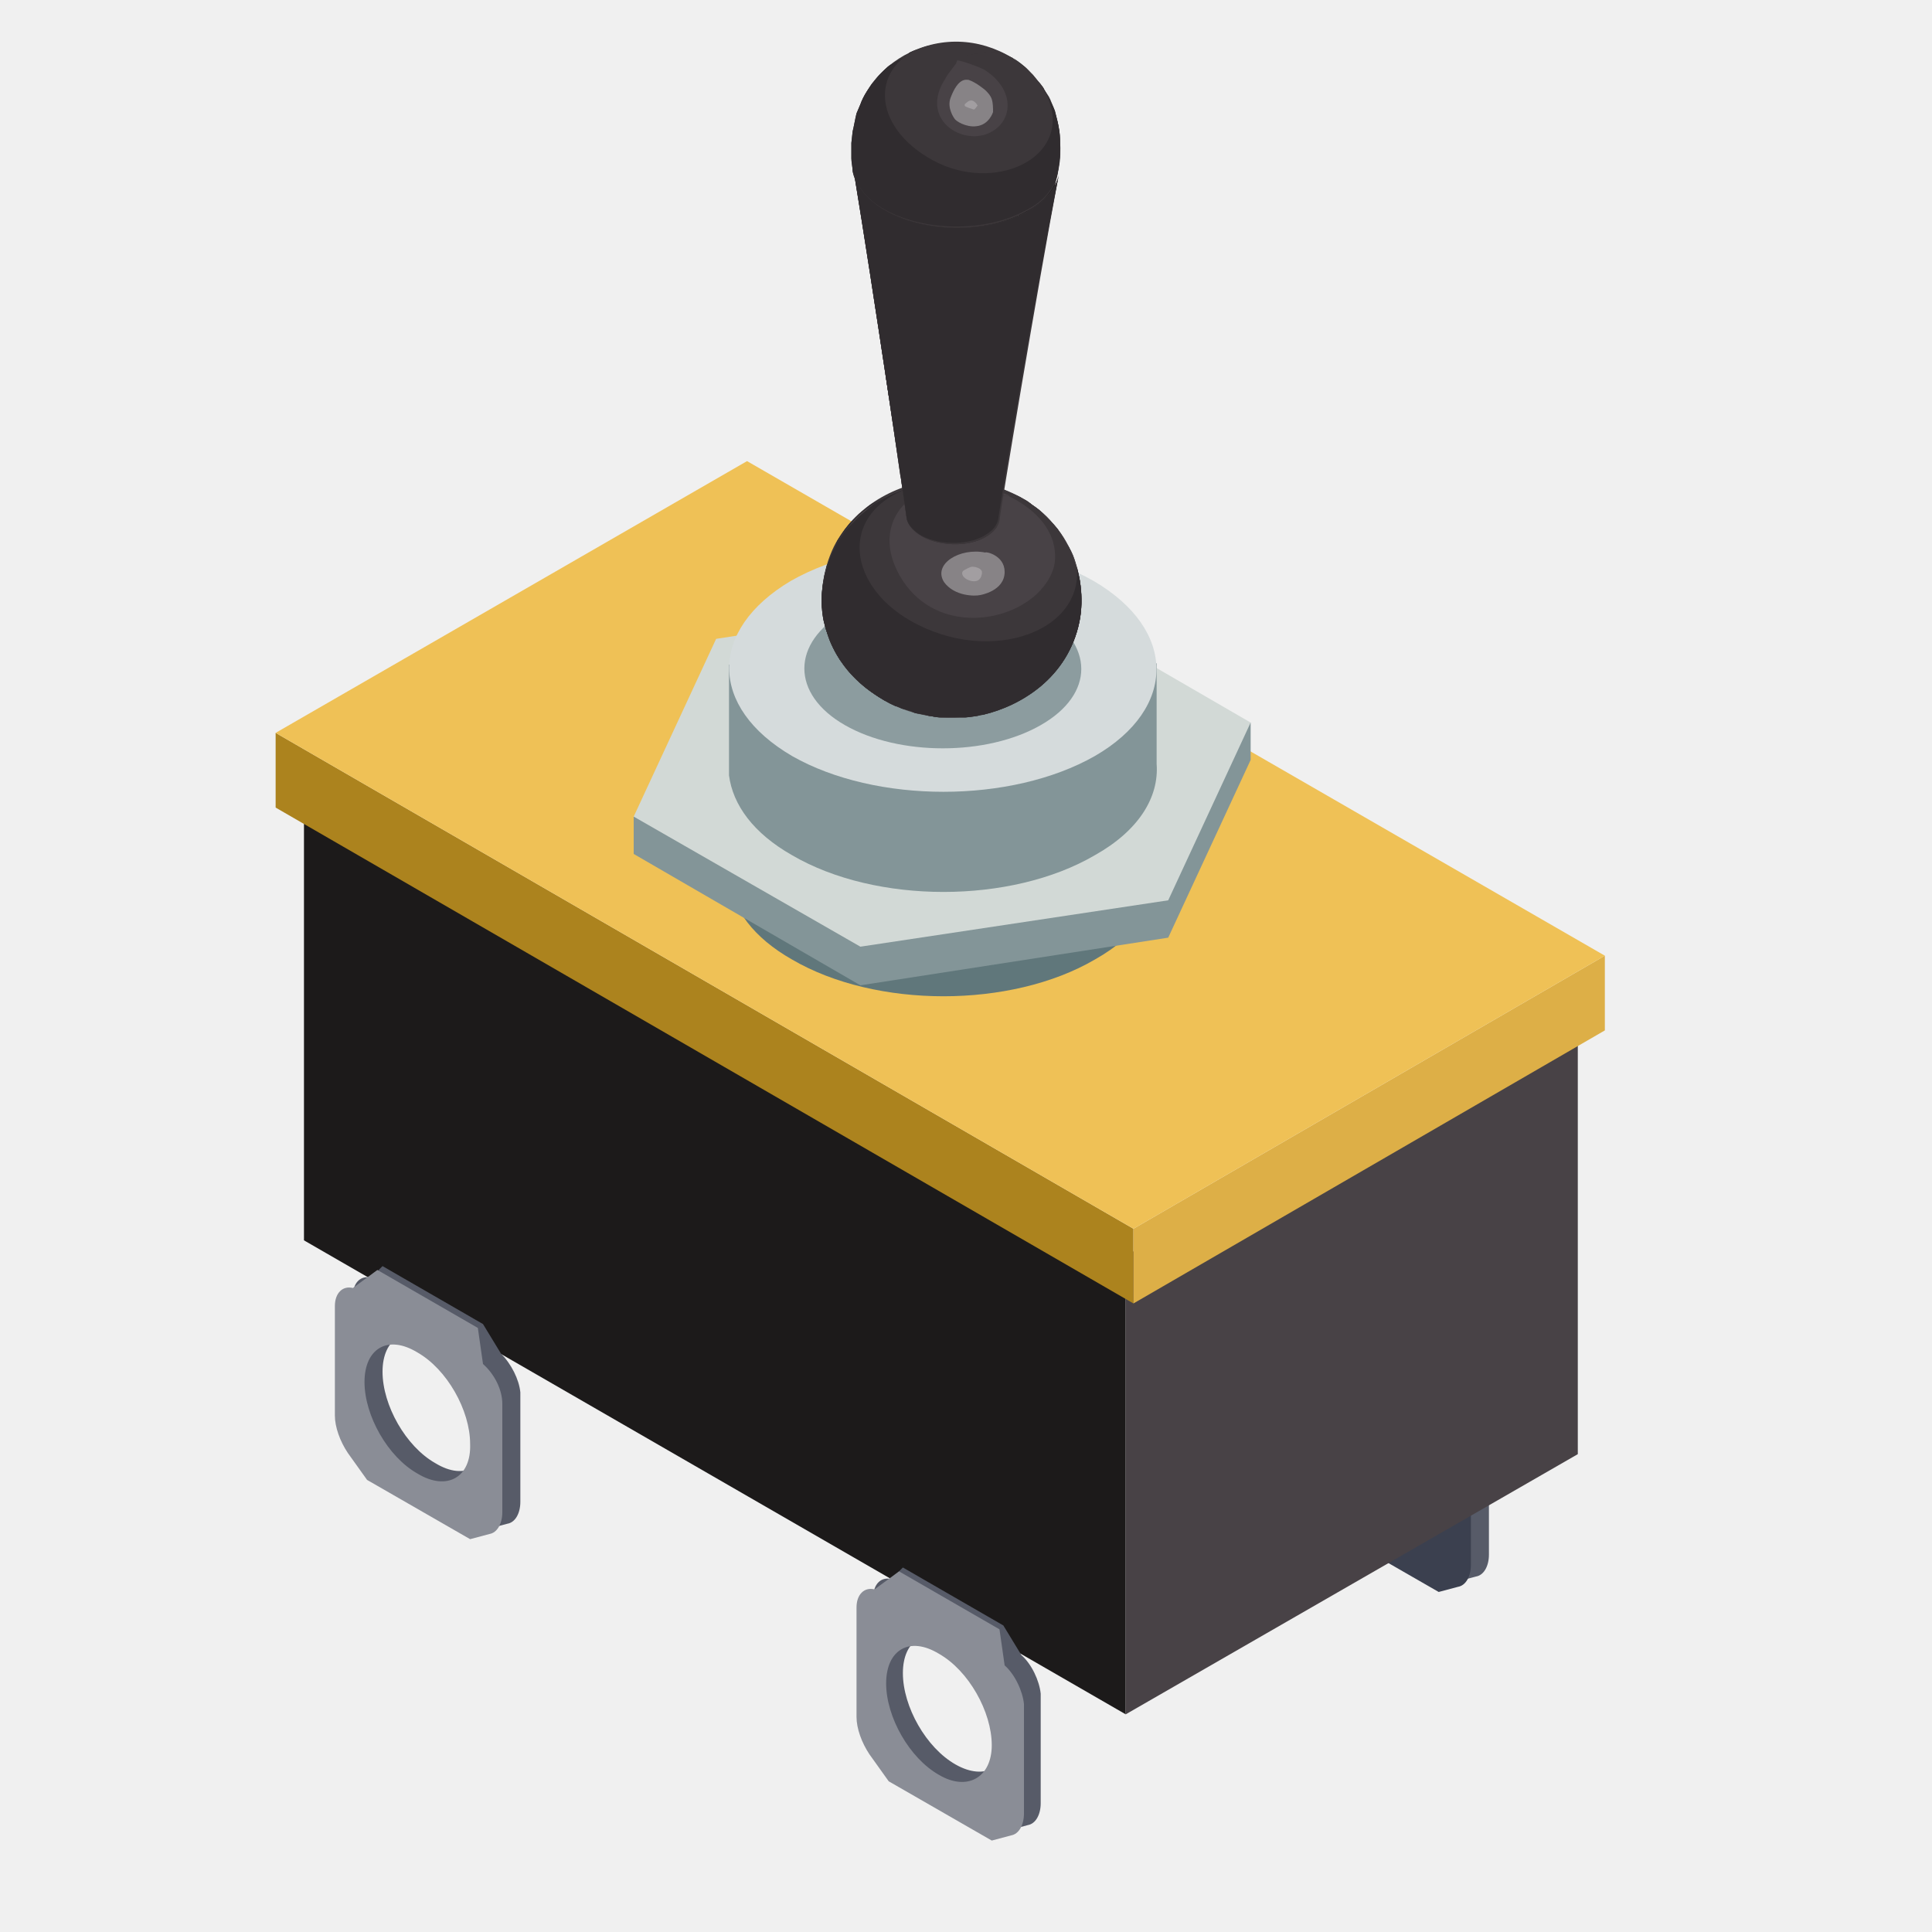
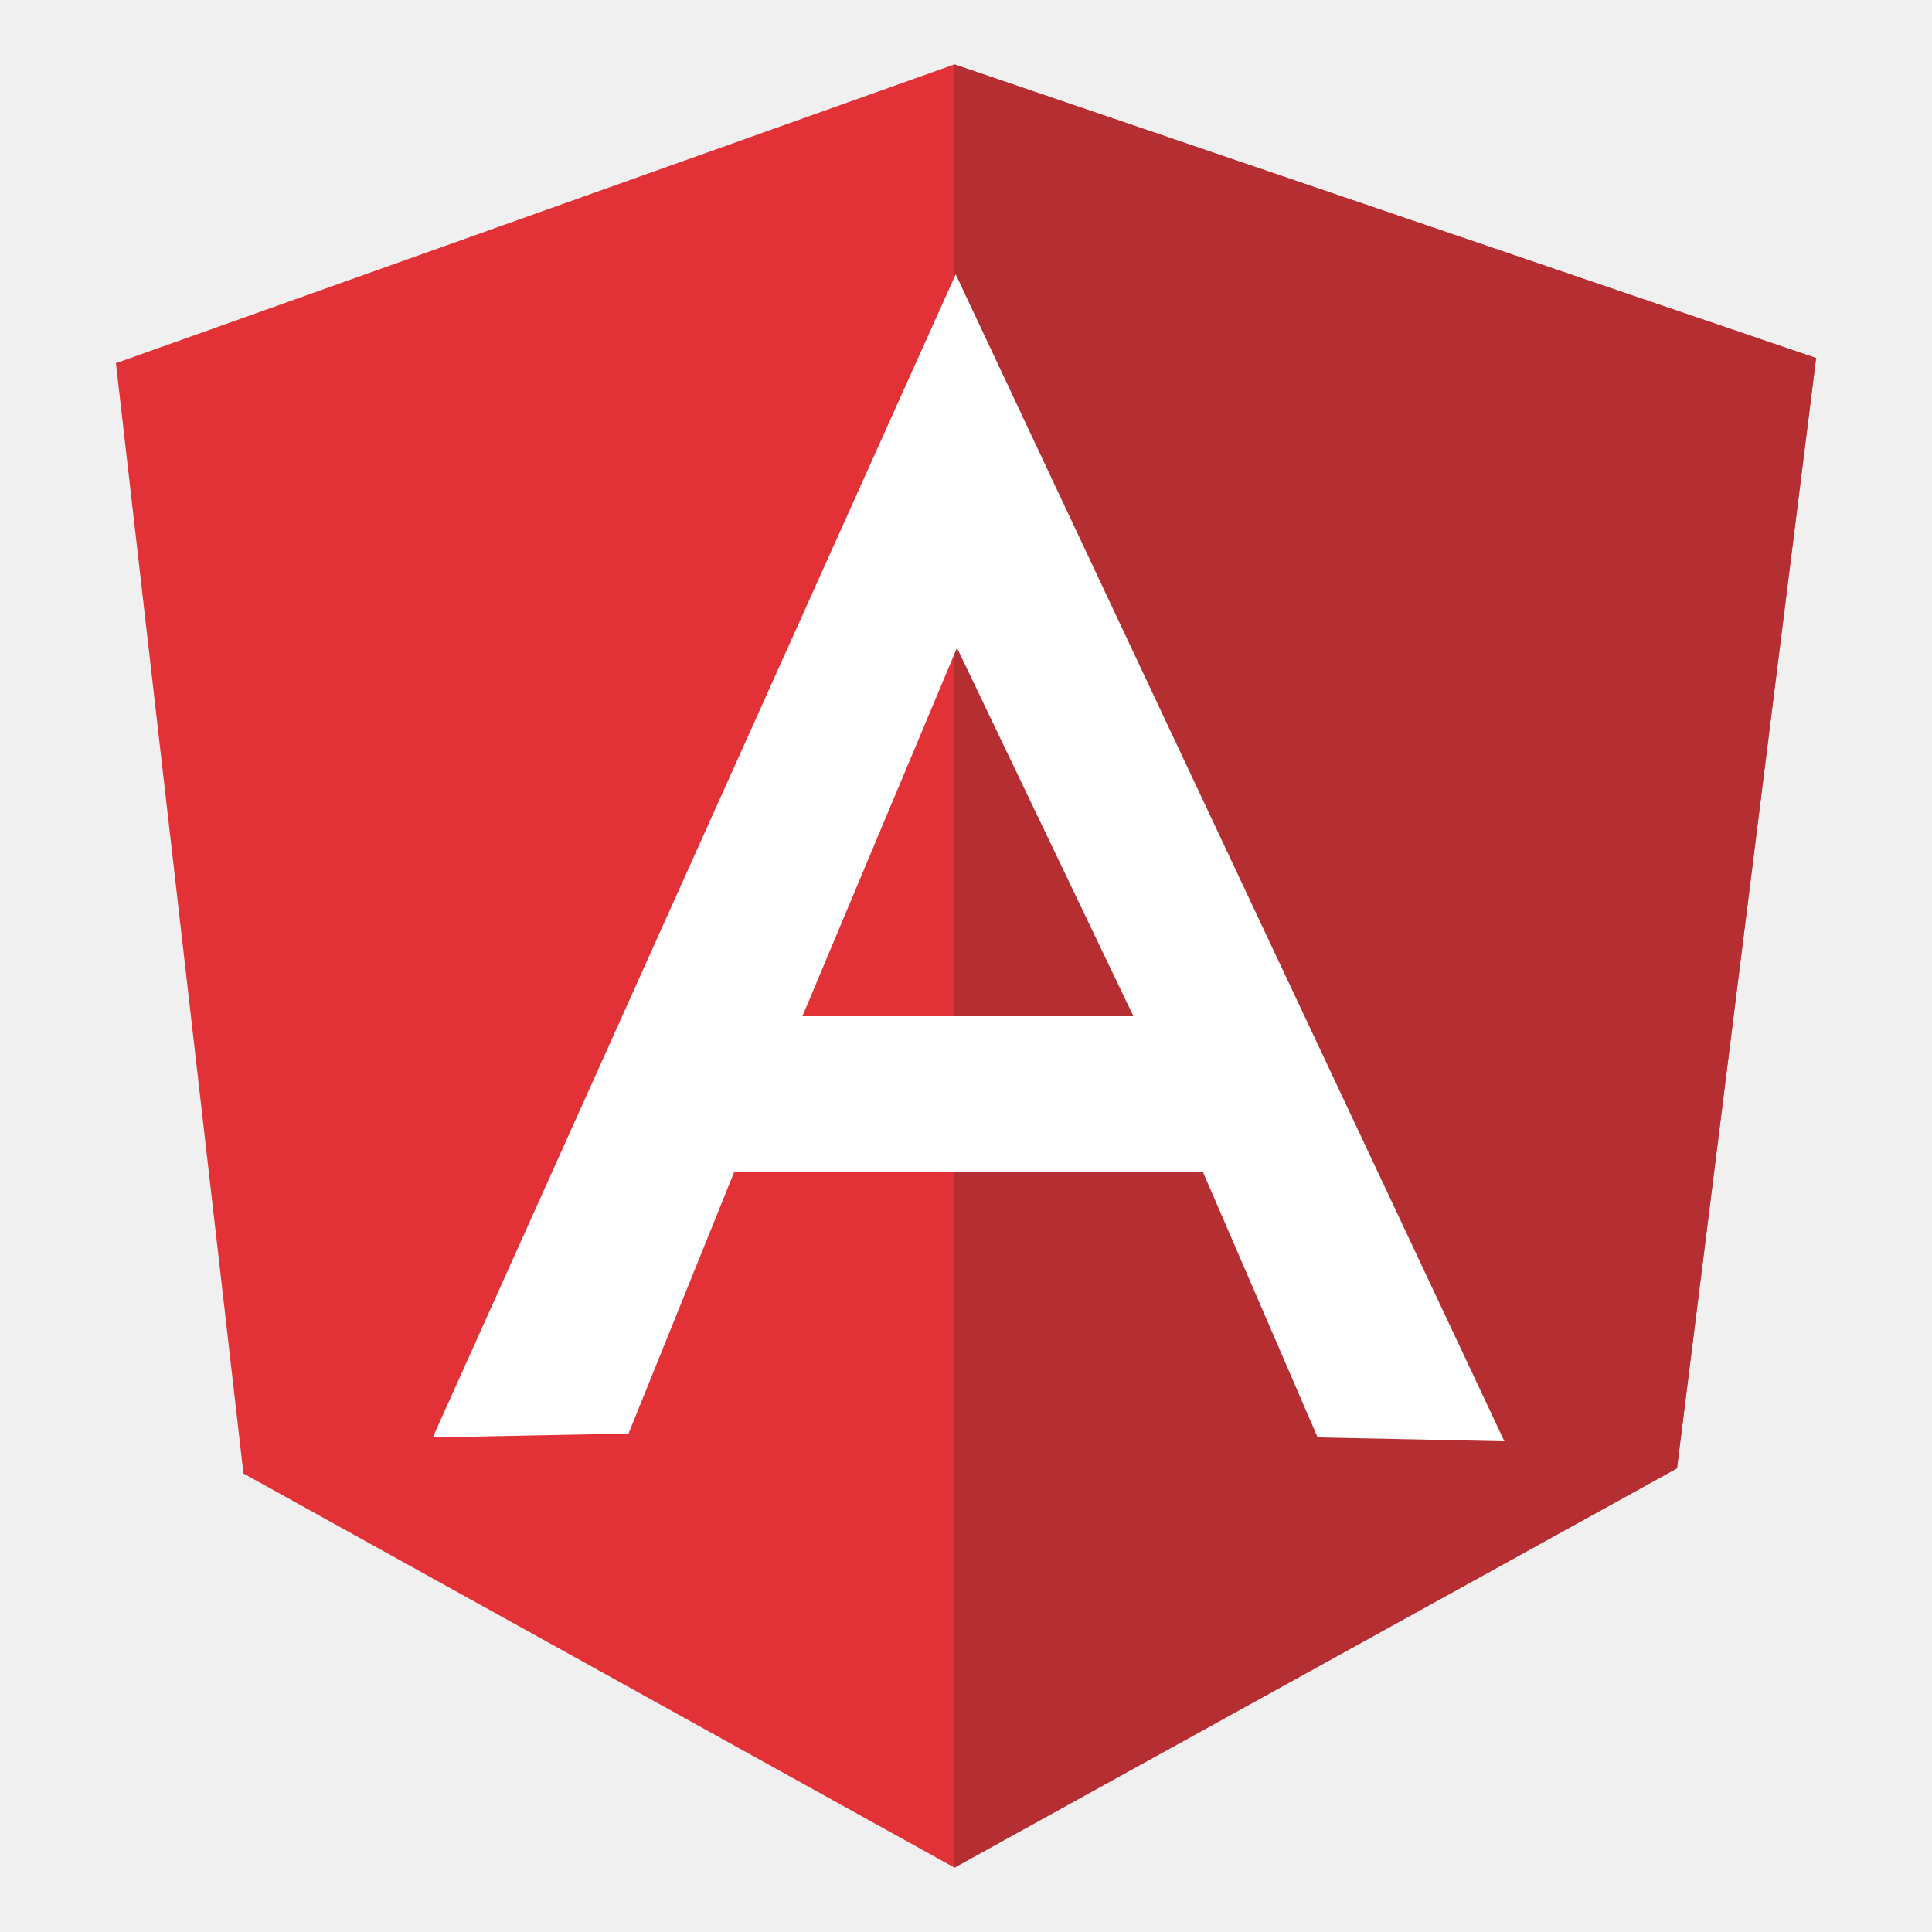
- <svg xmlns="http://www.w3.org/2000/svg" xmlns:xlink="http://www.w3.org/1999/xlink" version="1.1" id="Capa_1" x="0px" y="0px" viewBox="0 0 150 150" style="enable-background:new 0 0 150 150;" xml:space="preserve">
+ <svg xmlns="http://www.w3.org/2000/svg" version="1.1" id="Capa_1" x="0px" y="0px" viewBox="0 0 150 150" style="enable-background:new 0 0 150 150;" xml:space="preserve">
  <style type="text/css">
- 	.st0{fill:#575B68;}
- 	.st1{fill:#3B404F;}
- 	.st2{fill:#1C1A1A;}
- 	.st3{fill:#484246;}
- 	.st4{fill:#8A8D96;}
- 	.st5{fill:#AC831E;}
- 	.st6{fill:#DDAF47;}
- 	.st7{fill:#EFC156;}
- 	.st8{fill:#60777B;}
- 	.st9{fill:#839598;}
- 	.st10{fill:#D2D9D6;}
- 	.st11{fill:#D5DBDC;}
- 	.st12{fill:#8C9C9F;}
- 	.st13{enable-background:new    ;}
- 	.st14{clip-path:url(#SVGID_2_);enable-background:new    ;}
- 	.st15{fill:#3C373A;}
- 	.st16{fill:#302C2F;}
- 	.st17{fill:#878386;}
- 	.st18{fill:#A29EA1;}
- 	.st19{clip-path:url(#SVGID_4_);enable-background:new    ;}
- 	.st20{clip-path:url(#SVGID_6_);enable-background:new    ;}
- 	.st21{fill:#242123;}
- 	.st22{clip-path:url(#SVGID_8_);enable-background:new    ;}
- 	.st23{clip-path:url(#SVGID_10_);enable-background:new    ;}
- 	.st24{clip-path:url(#SVGID_12_);enable-background:new    ;}
- 	.st25{clip-path:url(#SVGID_14_);enable-background:new    ;}
- 	.st26{clip-path:url(#SVGID_16_);enable-background:new    ;}
- 	.st27{clip-path:url(#SVGID_18_);enable-background:new    ;}
- 	.st28{clip-path:url(#SVGID_20_);enable-background:new    ;}
- 	.st29{clip-path:url(#SVGID_22_);enable-background:new    ;}
- 	.st30{clip-path:url(#SVGID_24_);enable-background:new    ;}
+ 	.st0{fill:#E23237;}
+ 	.st1{fill:#B52E31;}
+ 	.st2{fill:#FFFFFF;}
</style>
-   <path class="st0" d="M114.1,109.2l-1.4-2.3l-7.8-4.5l-0.9,0.9c-0.8-0.2-1.4,0.4-1.4,1.4v8.5c0,0.9,0.4,2,1,2.9l1.5,2.1l8,4.6  l1.5-0.4c0.6-0.1,1-0.8,1-1.7v-8.5C115.5,111.2,114.9,110,114.1,109.2z M109,117.7c-2.3-1.3-4.1-4.5-4.1-7.1s1.8-3.7,4.1-2.3  c2.3,1.3,4.1,4.5,4.1,7.1C113.1,118,111.2,119,109,117.7z" />
-   <path class="st1" d="M112.7,110l-0.4-2.8l-7.8-4.5l-1.9,1.4c-0.8-0.2-1.4,0.4-1.4,1.4v8.5c0,0.9,0.4,2,1,2.9l1.5,2.1l8,4.6l1.5-0.4  c0.6-0.1,1-0.8,1-1.7V113C114.1,112,113.5,110.8,112.7,110z M107.6,118.5c-2.3-1.3-4.1-4.5-4.1-7.1s1.8-3.7,4.1-2.3  c2.3,1.3,4.1,4.5,4.1,7.1C111.7,118.8,109.9,119.8,107.6,118.5z" />
-   <polygon class="st2" points="87.4,133.1 23.6,96.3 23.6,60.7 87.4,97.5 " />
-   <polygon class="st3" points="122.5,112.9 87.4,133.1 87.4,97.5 122.5,77.3 " />
-   <path class="st0" d="M38.9,105.1l-1.4-2.3l-7.8-4.5l-0.9,0.9c-0.8-0.2-1.4,0.4-1.4,1.4v8.5c0,0.9,0.4,2,1,2.9l1.5,2.1l8,4.6l1.5-0.4  c0.6-0.1,1-0.8,1-1.7v-8.5C40.3,107.1,39.7,105.9,38.9,105.1z M33.8,113.6c-2.3-1.3-4.1-4.5-4.1-7.1s1.8-3.7,4.1-2.3  c2.3,1.3,4.1,4.5,4.1,7.1C37.9,113.9,36.1,115,33.8,113.6z" />
-   <path class="st0" d="M79.3,128.5l-1.4-2.3l-7.8-4.5l-0.9,0.9c-0.8-0.2-1.4,0.4-1.4,1.4v8.5c0,0.9,0.4,2,1,2.9l1.5,2.1l8,4.6l1.5-0.4  c0.6-0.1,1-0.8,1-1.7v-8.5C80.7,130.5,80.1,129.2,79.3,128.5z M74.2,137c-2.3-1.3-4.1-4.5-4.1-7.1s1.8-3.7,4.1-2.3  c2.3,1.3,4.1,4.5,4.1,7.1C78.3,137.2,76.5,138.3,74.2,137z" />
-   <path class="st4" d="M37.5,105.9l-0.4-2.8l-7.8-4.5l-1.9,1.4c-0.8-0.2-1.4,0.4-1.4,1.4v8.5c0,0.9,0.4,2,1,2.9l1.5,2.1l8,4.6l1.5-0.4  c0.6-0.1,1-0.8,1-1.7V109C39,107.9,38.4,106.7,37.5,105.9z M32.4,114.4c-2.3-1.3-4.1-4.5-4.1-7.1s1.8-3.7,4.1-2.3  c2.3,1.3,4.1,4.5,4.1,7.1C36.6,114.7,34.7,115.8,32.4,114.4z" />
-   <path class="st4" d="M78,129.3l-0.4-2.8l-7.8-4.5l-1.9,1.4c-0.8-0.2-1.4,0.4-1.4,1.4v8.5c0,0.9,0.4,2,1,2.9l1.5,2.1l8,4.6l1.5-0.4  c0.6-0.1,1-0.8,1-1.7v-8.5C79.4,131.3,78.8,130,78,129.3z M72.9,137.8c-2.3-1.3-4.1-4.5-4.1-7.1s1.8-3.7,4.1-2.3  c2.3,1.3,4.1,4.5,4.1,7.1C77,138,75.1,139.1,72.9,137.8z" />
-   <polygon class="st5" points="88,101.2 21.4,62.7 21.4,56.9 88,95.4 " />
-   <polygon class="st6" points="124.6,80 88,101.2 88,95.4 124.6,74.2 " />
-   <polygon class="st7" points="88,95.4 21.4,56.9 58,35.8 124.6,74.2 " />
-   <path class="st8" d="M89.8,67.4v-7.8h-7.9c-5.5-1.9-12.4-1.9-17.8,0.1h-7.5v8.6l0,0c0.3,2.3,1.9,4.5,4.9,6.2c6.5,3.8,17,3.8,23.5,0  C88.4,72.6,90,70,89.8,67.4z" />
-   <polygon class="st9" points="97.1,59 97.1,56.1 49.2,63.4 49.2,66.3 66.8,76.5 90.7,72.8 " />
-   <polygon class="st10" points="97.1,56.1 79.5,45.9 55.6,49.6 49.2,63.4 66.8,73.5 90.7,69.9 " />
-   <path class="st9" d="M89.8,59.3v-7.8h-7.9c-5.5-1.9-12.4-1.9-17.8,0.1h-7.5v8.6l0,0c0.3,2.3,1.9,4.5,4.9,6.2c6.5,3.8,17,3.8,23.5,0  C88.4,64.5,90,61.9,89.8,59.3z" />
-   <path class="st11" d="M85,58.7c-6.5,3.7-17,3.7-23.5,0c-6.5-3.8-6.5-9.8-0.1-13.6c6.5-3.7,17-3.7,23.5,0C91.4,48.9,91.4,55,85,58.7z  " />
-   <path class="st12" d="M80.8,56.3c-4.2,2.4-11,2.4-15.2,0s-4.2-6.4,0-8.8c4.2-2.4,11-2.4,15.2,0C85,50,85,53.9,80.8,56.3z" />
  <g>
-     <g class="st13">
-       <g class="st13">
-         <g>
-           <defs>
-             <path id="SVGID_1_" d="M63.8,46.6c0-0.8,0.1-2.9,1.4-5c1.2-1.9,2.8-2.8,3.9-3.4c0.9-0.4,2.8-1.1,5.5-1c2.6,0.1,4.3,1.1,5.1,1.6       c0.8,0.5,1.5,1.6,1.5,3.8c0,3.7-3.3,8.6-7.3,10.8c4-2.2,7.3-7.1,7.3-10.8c0-2.2-0.6-3.3-1.5-3.8c4,2.5,4.7,6.7,4.1,9.5       c-0.7,3.5-3.7,6.3-7.5,7.1c-3,0.7-6.2,0-8.7-1.7C66.2,52.7,63.9,50.5,63.8,46.6z" />
-           </defs>
-           <clipPath id="SVGID_2_">
-             <use xlink:href="#SVGID_1_" style="overflow:visible;" />
-           </clipPath>
-           <g class="st14">
-             <path class="st15" d="M63.8,46.6c0.1,8.4,11.5,12.2,17.7,6c3.5-3.5,3.6-10-1.8-13.7c0.8,0.5,1.5,1.6,1.4,3.7       c0,3.7-3.3,8.6-7.3,10.8c4-2.2,7.3-7.1,7.3-10.8c0-2.2-0.6-3.3-1.5-3.8C72.5,34.7,63.7,39,63.8,46.6L63.8,46.6z" />
-             <path class="st15" d="M81.2,42.7c0,2.2-1.2,4.9-3.1,7.2c0,0.1,0.1,0.3,0.1,0.4c0.6,5.5-6.5,6.3-10.3,3.3       c-4.6-3.5-1.1-8.3,3.5-8.6c2.9-0.2,6.3,1.6,6.7,4.9C79.9,47.6,81.1,44.9,81.2,42.7c0-2.2-0.6-3.3-1.5-3.8       c-0.2-0.1-0.4-0.2-0.5-0.3c-0.2-0.1-0.5-0.2-0.7-0.3L77.9,38c-0.2-0.1-0.4-0.2-0.6-0.2l-0.5-0.2c-0.2,0-0.4-0.1-0.6-0.1       l-0.5-0.1c-0.2,0-0.4-0.1-0.5-0.1h-0.5c-0.2,0-0.4,0-0.5,0h-0.5c-0.2,0-0.4,0-0.5,0l-0.5,0.1c-0.2,0-0.4,0-0.5,0.1l-0.5,0.1       c-0.2,0-0.4,0.1-0.6,0.1l-0.5,0.2C70.4,38,70.2,38,70,38.1l-0.6,0.2c-0.2,0.1-0.5,0.2-0.7,0.3L67.9,39       c-0.2,0.1-0.5,0.3-0.7,0.5l-0.5,0.4c-0.2,0.2-0.5,0.5-0.7,0.7l-0.4,0.5c-0.2,0.3-0.4,0.6-0.6,0.9l-0.3,0.7       c-0.2,0.4-0.3,0.9-0.5,1.2L64,44.7c-0.2,1.1-0.2,1.2-0.2,2v0.7c0.1,0.4,0.1,1,0.2,1.4l0.2,0.7c0.1,0.4,0.4,0.8,0.5,1.2l0.4,0.6       c0.2,0.3,0.5,0.7,0.7,0.9l0.5,0.5c0.2,0.2,0.5,0.5,0.8,0.7l0.5,0.4c0.2,0.1,0.4,0.3,0.6,0.4l0.6,0.3c0.2,0.1,0.5,0.2,0.7,0.3       L70,55c0.2,0.1,0.4,0.2,0.6,0.2l0.5,0.2c0.2,0,0.4,0.1,0.6,0.1l0.5,0.1c0.2,0,0.4,0.1,0.5,0.1h0.5c0.2,0,0.4,0,0.5,0h0.5       c0.2,0,0.4,0,0.5,0h0.5c0.2,0,0.4,0,0.5-0.1l0.5-0.1c0.2,0,0.4-0.1,0.6-0.1l0.5-0.2c0.2-0.1,0.4-0.1,0.6-0.2l0.6-0.2       c0.2-0.1,0.5-0.2,0.7-0.3l0.6-0.3c0.2-0.1,0.5-0.3,0.7-0.5l0.5-0.4c0.2-0.2,0.5-0.5,0.7-0.7l0.4-0.5c0.2-0.3,0.5-0.7,0.6-1       l0.3-0.6c0.2-0.4,0.3-0.8,0.5-1.2l0.2-0.7c0.1-0.9,0.2-1,0.2-1.5v-0.9c-0.1-0.5-0.2-1.1-0.2-1.6l-0.2-0.8       c-0.1-0.4-0.3-0.9-0.5-1.2L82.6,42c-0.2-0.3-0.4-0.6-0.6-0.9l-0.5-0.5c-0.2-0.2-0.5-0.5-0.7-0.6l-0.5-0.4       c-0.2-0.1-0.4-0.3-0.6-0.4C80.5,39.4,81.2,40.5,81.2,42.7L81.2,42.7z" />
-             <g>
-               <path class="st16" d="M65.3,51.3c-3.2-5.1,2.4-9.2,8.5-8c1.8,0.4,4.3,1.3,6.2,3.7c0.8-1.5,1.2-3,1.2-4.3        c0-2.2-0.6-3.3-1.5-3.8c-0.2-0.1-0.4-0.2-0.5-0.3c-0.2-0.1-0.5-0.2-0.7-0.3L77.9,38c-0.2-0.1-0.4-0.2-0.6-0.2l-0.5-0.2        c-0.2,0-0.4-0.1-0.6-0.1l-0.5-0.1c-0.2,0-0.4-0.1-0.5-0.1h-0.5c-0.2,0-0.4,0-0.5,0h-0.5c-0.2,0-0.4,0-0.5,0l-0.5,0.1        c-0.2,0-0.4,0-0.5,0.1l-0.5,0.1c-0.2,0-0.4,0.1-0.6,0.1l-0.5,0.2C70.4,38,70.2,38,70,38.1l-0.6,0.2c-0.2,0.1-0.5,0.2-0.7,0.3        L67.9,39c-0.2,0.1-0.5,0.3-0.7,0.5l-0.5,0.4c-0.2,0.2-0.5,0.5-0.7,0.7l-0.4,0.5c-0.2,0.3-0.4,0.6-0.6,0.9l-0.3,0.7        c-0.2,0.4-0.3,0.9-0.5,1.2L64,44.7c-0.2,1.1-0.2,1.2-0.2,2v0.7c0.1,0.4,0.1,1,0.2,1.4l0.2,0.7c0.1,0.4,0.4,0.8,0.5,1.2        l0.4,0.6c0.2,0.2,0.4,0.5,0.5,0.7l-0.4-0.5C65.3,51.4,65.3,51.4,65.3,51.3L65.3,51.3z" />
-               <path class="st16" d="M81.2,42.7c0,1.4-0.5,2.9-1.2,4.3c0.1,0.1,0.2,0.3,0.3,0.5c2.3,4-0.3,7.2-4.2,8l0.5-0.1l0.2-0.1l0.5-0.2        c0.2-0.1,0.4-0.1,0.6-0.2l0.6-0.2c0.2-0.1,0.5-0.2,0.7-0.3l0.6-0.3c0.2-0.1,0.5-0.3,0.7-0.5l0.5-0.4c0.2-0.2,0.5-0.5,0.7-0.7        l0.4-0.5c0.2-0.3,0.5-0.7,0.6-1l0.3-0.6c0.2-0.4,0.3-0.8,0.5-1.2l0.2-0.7c0.1-0.9,0.2-1,0.2-1.5v-0.9        c-0.1-0.5-0.2-1.1-0.2-1.6l-0.2-0.8c-0.1-0.4-0.3-0.9-0.5-1.2l-0.4-0.6c-0.2-0.3-0.4-0.6-0.6-0.9l-0.5-0.5        c-0.2-0.2-0.5-0.5-0.7-0.6l-0.5-0.4c-0.2-0.1-0.4-0.3-0.6-0.4C80.5,39.4,81.2,40.5,81.2,42.7L81.2,42.7z" />
-             </g>
-             <path class="st3" d="M70.5,52.4c2.3,0.9,3.5,0,4.4-0.7c0,0,1.7-1.4,0.9-3.5c-1.2-2.8-5.9-2.9-7.1-0.1       C67.8,50.1,69.4,52,70.5,52.4L70.5,52.4z" />
-             <path class="st17" d="M71.2,50.6c1.5,0.9,3.8-0.2,3.4-2c-0.3-1.4-3.1-2.5-4.4-0.5C70.2,48.1,69.3,49.5,71.2,50.6L71.2,50.6z" />
-             <path class="st18" d="M72.4,49.4c0.3,0,0.5-0.4,0.6-0.6c0-0.1,0.1-0.2,0-0.2c0-0.1-0.9-0.3-1-0.3c-0.2,0.1-0.5,0.3-0.4,0.5       C71.6,49.1,72.1,49.4,72.4,49.4L72.4,49.4z" />
-           </g>
-         </g>
-       </g>
-       <g class="st13">
-         <g>
-           <defs>
-             <path id="SVGID_3_" d="M68.2,54.1c-1.7-1.1-2.9-2.4-3.7-4.2c-0.7-1.5-0.9-3.3-0.5-5c0.4-2,1.2-3.4,2.6-4.8       c0.4-0.4,2.1-1.9,4.8-2.5c1.3-0.3,4.8-0.8,8.3,1.3c-1.3-0.8-3-0.3-3.1-0.2c-1.4-0.8-3.6-0.9-5-0.1c-1.4,0.8-1.5,2.1-0.1,3       c1.4,0.8,3.6,0.9,5,0.1c1.4-0.8,1.5-2.1,0.1-3c0.1,0,1.8-0.6,3.1,0.2c0.6,0.4,1.4,0.9,2.1,1.8c0.9,1,1.2,1.8,1.5,2.4       c0.5,1.2,0.9,3.3,0.5,5.2c-0.9,4.3-4.5,6.5-7.5,7.2C73.5,56.1,70.5,55.6,68.2,54.1z" />
-           </defs>
-           <clipPath id="SVGID_4_">
-             <use xlink:href="#SVGID_3_" style="overflow:visible;" />
-           </clipPath>
-           <g class="st19">
-             <path class="st3" d="M68.2,54.1c-7.1-4.5-5.1-14.7,3.2-16.6c1.3-0.3,4.8-0.8,8.3,1.3c-1.3-0.8-3-0.3-3.1-0.2       c-1.4-0.8-3.6-0.9-5-0.1c-1.4,0.8-1.5,2.1-0.1,3c1.4,0.8,3.6,0.9,5,0.1c1.4-0.8,1.5-2.1,0.1-3c0.1,0,1.8-0.6,3.1,0.2       c7.2,4.8,5.2,14.7-3.4,16.6C73.5,56.1,70.5,55.6,68.2,54.1L68.2,54.1z" />
-             <path class="st3" d="M79.7,38.9c0.4,0.2,0.7,0.4,1.1,0.8l0.5,0.5c0.2,0.2,0.5,0.5,0.7,0.7l0.4,0.6c0.2,0.3,0.4,0.7,0.6,1       l0.3,0.7c0.1,0.4,0.3,0.9,0.4,1.3l0.2,0.8C84,45.8,84,46.5,84,47v0.7c-0.1,0.9-0.1,1-0.3,1.5l-0.2,0.7       c-0.2,0.4-0.4,0.8-0.6,1.2l-0.4,0.6c-0.2,0.3-0.5,0.6-0.7,0.9l-0.5,0.5c-0.2,0.2-0.5,0.5-0.8,0.7L80,53.9       c-0.2,0.1-0.5,0.3-0.7,0.5l-0.6,0.3c-0.2,0.1-0.5,0.2-0.7,0.3l-0.6,0.2c-0.2,0.1-0.4,0.1-0.6,0.2l-0.5,0.1       c-0.2,0-0.4,0.1-0.5,0.1l-0.5,0.1c-0.2,0-0.4,0-0.5,0h-0.5c-0.2,0-0.4,0-0.5,0h-0.5c-0.2,0-0.4,0-0.5,0l-0.5-0.1       c-0.2,0-0.4-0.1-0.5-0.1l-0.5-0.1c-0.2,0-0.4-0.1-0.6-0.2L70,55c-0.2-0.1-0.4-0.2-0.6-0.2l-0.6-0.3c-0.2-0.1-0.5-0.3-0.7-0.4       l-0.6-0.4c-0.2-0.1-0.4-0.3-0.6-0.4l-0.5-0.4c-0.2-0.2-0.5-0.5-0.7-0.7l-0.4-0.5c-0.2-0.3-0.4-0.7-0.6-1L64.5,50       c-0.1-0.4-0.3-0.9-0.4-1.2L63.9,48c-0.1-0.4-0.1-1-0.1-1.4v-0.9c0.1-1.1,0.2-1.2,0.4-1.9l0.3-0.7c0.2-0.3,0.4-0.8,0.6-1.1       l0.4-0.6c0.2-0.3,0.5-0.6,0.7-0.8l0.5-0.5c0.2-0.2,0.5-0.4,0.7-0.6l0.5-0.4c0.2-0.1,0.5-0.3,0.7-0.4l0.6-0.3       c0.2-0.1,0.5-0.2,0.7-0.3l0.6-0.2c0.2-0.1,0.4-0.1,0.6-0.2l0.5-0.1c0.2,0,0.4-0.1,0.6-0.1l0.5-0.1c0.2,0,0.4,0,0.5-0.1h0.5       c0.2,0,0.4,0,0.5,0h0.5c0.2,0,0.4,0,0.5,0l0.5,0.1c0.2,0,0.4,0.1,0.5,0.1l0.5,0.1c0.2,0,0.4,0.1,0.6,0.2l0.5,0.2       c0.2,0.1,0.4,0.2,0.6,0.2l0.6,0.3C79.2,38.6,79.5,38.8,79.7,38.9c-1.3-0.8-3-0.3-3.1-0.2c-1.4-0.8-3.6-0.9-5-0.1       c-1.4,0.8-1.5,2.1-0.1,3c0.4,0.3,0.9,0.4,1.5,0.6c0,0-0.1,0-0.2,0c-1.7,0.7-1.5,3.7,1.3,4.6c3.5,1.1,6.3-1.6,5.3-4.1       c-0.6-1.5-1.8-1.9-2.1-1.8c0.5-0.7,0.2-1.6-0.8-2.2C76.7,38.6,78.4,38.1,79.7,38.9L79.7,38.9z" />
-             <path class="st15" d="M79.7,38.9c0.4,0.2,0.7,0.4,1.1,0.8l0.5,0.5c0.2,0.2,0.5,0.5,0.7,0.7l0.4,0.6c0.2,0.3,0.4,0.7,0.6,1       l0.3,0.7c0.1,0.4,0.3,0.9,0.4,1.3l0.2,0.8C84,45.8,84,46.5,84,47v0.7c-0.1,0.9-0.1,1-0.3,1.5l-0.2,0.7       c-0.2,0.4-0.4,0.8-0.6,1.2l-0.4,0.6c-0.2,0.3-0.5,0.6-0.7,0.9l-0.5,0.5c-0.2,0.2-0.5,0.5-0.8,0.7L80,53.9       c-0.2,0.1-0.5,0.3-0.7,0.5l-0.6,0.3c-0.2,0.1-0.5,0.2-0.7,0.3l-0.6,0.2c-0.2,0.1-0.4,0.1-0.6,0.2l-0.5,0.1       c-0.2,0-0.4,0.1-0.5,0.1l-0.5,0.1c-0.2,0-0.4,0-0.5,0h-0.5c-0.2,0-0.4,0-0.5,0h-0.5c-0.2,0-0.4,0-0.5,0l-0.5-0.1       c-0.2,0-0.4-0.1-0.5-0.1l-0.5-0.1c-0.2,0-0.4-0.1-0.6-0.2L70,55c-0.2-0.1-0.4-0.2-0.6-0.2l-0.6-0.3c-0.2-0.1-0.5-0.3-0.7-0.4       l-0.6-0.4c-0.2-0.1-0.4-0.3-0.6-0.4l-0.5-0.4c-0.2-0.2-0.5-0.5-0.7-0.7l-0.4-0.5c-0.2-0.3-0.4-0.7-0.6-1L64.5,50       c-0.1-0.4-0.3-0.9-0.4-1.2L63.9,48c-0.1-0.4-0.1-1-0.1-1.4v-0.9c0.1-1.1,0.2-1.2,0.4-1.9l0.3-0.7c0.2-0.3,0.4-0.8,0.6-1.1       l0.4-0.6c0.2-0.3,0.5-0.6,0.7-0.8l0.5-0.5c0.2-0.2,0.5-0.4,0.7-0.6l0.5-0.4c0.2-0.1,0.5-0.3,0.7-0.4l0.6-0.3       c0.2-0.1,0.5-0.2,0.7-0.3l0.6-0.2c0.2-0.1,0.4-0.1,0.6-0.2l0.5-0.1c0.2,0,0.4-0.1,0.6-0.1l0.5-0.1c0.2,0,0.4,0,0.5-0.1h0.5       c0.2,0,0.4,0,0.5,0h0.5c0.2,0,0.4,0,0.5,0l0.5,0.1c0.2,0,0.4,0.1,0.5,0.1l0.5,0.1c0.2,0,0.4,0.1,0.6,0.2l0.5,0.2       c0.2,0.1,0.4,0.2,0.6,0.2l0.6,0.3C79.2,38.6,79.5,38.8,79.7,38.9c-0.4-0.2-0.8-0.4-1.3-0.4c-0.1,0-0.1-0.1-0.2-0.1       c-6.4-2.5-10.7,1.4-8.6,5.8c2.8,5.9,10.9,4.1,12.2-0.1c0.1-0.3,0.9-3.4-3.5-5.6C78.8,38.5,79.3,38.6,79.7,38.9L79.7,38.9z" />
-             <path class="st16" d="M83,42.4c0.4,0.8,0.5,1,0.7,2l0.2,0.8c0.1,0.5,0.1,1.2,0.1,1.7v0.7c-0.1,0.9-0.1,1-0.3,1.5l-0.2,0.7       c-0.2,0.4-0.4,0.8-0.6,1.2l-0.4,0.6c-0.2,0.3-0.5,0.6-0.7,0.9L81.3,53c-0.2,0.2-0.5,0.5-0.8,0.7L80,53.9       c-0.2,0.1-0.5,0.3-0.7,0.5l-0.6,0.3c-0.2,0.1-0.5,0.2-0.7,0.3l-0.6,0.2c-0.2,0.1-0.4,0.1-0.6,0.2l-0.5,0.1       c-0.2,0-0.4,0.1-0.5,0.1l-0.5,0.1c-0.2,0-0.4,0-0.5,0h-0.5c-0.2,0-0.4,0-0.5,0h-0.5c-0.2,0-0.4,0-0.5,0l-0.5-0.1       c-0.2,0-0.4-0.1-0.5-0.1l-0.5-0.1c-0.2,0-0.4-0.1-0.6-0.2L70,55c-0.2-0.1-0.4-0.2-0.6-0.2l-0.6-0.3c-0.2-0.1-0.5-0.3-0.7-0.4       l-0.6-0.4c-0.2-0.1-0.4-0.3-0.6-0.4l-0.5-0.4c-0.2-0.2-0.5-0.5-0.7-0.7l-0.4-0.5c-0.2-0.3-0.4-0.7-0.6-1L64.5,50       c-0.1-0.4-0.3-0.9-0.4-1.2L63.9,48c-0.1-0.4-0.1-1-0.1-1.4v-0.9c0.1-1.1,0.2-1.2,0.4-1.9l0.3-0.7c0.2-0.3,0.4-0.8,0.6-1.1       l0.4-0.6c0.2-0.3,0.5-0.6,0.7-0.8l0.5-0.5c0.2-0.2,0.5-0.4,0.7-0.6l0.5-0.4c0.2-0.1,0.5-0.3,0.7-0.4l0.6-0.3       c0.2-0.1,0.5-0.2,0.7-0.3l0.6-0.2c0.2-0.1,0.4-0.1,0.6-0.2l0.5-0.1l0.3-0.1l-0.5,0.1c-6.4,1.8-5.8,7.7-0.7,10.6       c6.3,3.6,14,0.7,12.8-4.8c-0.2-0.8-0.6-1.7-1.2-2.4l0.4,0.6C82.6,41.8,82.8,42.1,83,42.4L83,42.4z" />
-             <path class="st17" d="M78,44.4c0,1.5-1.9,1.8-1.9,1.8c-0.4,0.1-2,0.1-2.8-1c-0.9-1.4,1.2-2.7,3.2-2.3       C76.5,42.8,78,43.1,78,44.4L78,44.4z" />
-             <path class="st18" d="M76.1,44.9c-0.3,0.5-1.4,0.1-1.4-0.4c0-0.1,0.1-0.2,0.1-0.2c0.2-0.1,0.5-0.3,0.7-0.3s0.6,0.1,0.7,0.3       C76.3,44.4,76.2,44.8,76.1,44.9L76.1,44.9z" />
-           </g>
-         </g>
-       </g>
-       <g class="st13">
-         <g>
-           <defs>
-             <path id="SVGID_5_" d="M77.5,40.3c0.1-0.6-0.2-1.2-1-1.7c0.1-1,2.2-19.1,3.4-28.9c1.7,1,2.4,2.4,2.2,3.7       C80.4,22.5,77.6,39.4,77.5,40.3z" />
-           </defs>
-           <clipPath id="SVGID_6_">
-             <use xlink:href="#SVGID_5_" style="overflow:visible;" />
-           </clipPath>
-           <g class="st20">
-             <path class="st21" d="M77.5,40.3c0.1-0.9,2.9-17.8,4.6-26.8c0.2-1.3-0.5-2.7-2.2-3.7c-1.3,9.8-3.3,27.9-3.4,28.9       C77.3,39.1,77.6,39.7,77.5,40.3L77.5,40.3z" />
-           </g>
-         </g>
-       </g>
-       <g class="st13">
-         <g>
-           <defs>
-             <path id="SVGID_7_" d="M66.3,13.3c-0.2-1.4,0.6-2.8,2.4-3.8c3.2-1.8,8.2-1.7,11.3,0.2c-1.3,9.8-3.3,27.9-3.4,28.9       c-1.4-0.8-3.6-0.9-5-0.1c-0.8,0.4-1.2,1.1-1.1,1.7C70.3,39.4,67.8,22.4,66.3,13.3z" />
-           </defs>
-           <clipPath id="SVGID_8_">
-             <use xlink:href="#SVGID_7_" style="overflow:visible;" />
-           </clipPath>
-           <g class="st22">
-             <path class="st21" d="M66.3,13.3c1.5,9.1,4,26,4.1,26.9c-0.1-0.6,0.3-1.2,1.1-1.7c1.4-0.8,3.7-0.7,5,0.1       c0.1-1,2.2-19.1,3.4-28.9c-3-1.9-8.1-2-11.3-0.2C66.9,10.6,66.1,12,66.3,13.3L66.3,13.3z" />
-           </g>
-         </g>
-       </g>
-       <g class="st13">
-         <g>
-           <defs>
-             <path id="SVGID_9_" d="M82.1,13.5c-0.3,1.7-0.8,4.1-1.7,9.6c-0.4,2.3-0.8,4.6-1.2,6.8c-0.6,3.4-1.2,6.9-1.7,10.3l0,0       C77.6,39.5,80.4,22.6,82.1,13.5z" />
-           </defs>
-           <clipPath id="SVGID_10_">
-             <use xlink:href="#SVGID_9_" style="overflow:visible;" />
-           </clipPath>
-           <g class="st23">
-             <path class="st15" d="M82.1,13.5c-1.6,8.5-3.6,20.4-4.6,26.8l0,0C77.6,39.5,80.4,22.6,82.1,13.5L82.1,13.5z" />
-             <path class="st15" d="M77.5,40.3c0.1-0.9,2.9-17.8,4.6-26.8c-0.1,0.4-0.2,1-0.3,1.4c-0.1,0.5-0.2,1.1-0.3,1.5L81.3,18       c-0.1,0.5-0.2,1.2-0.3,1.7l-0.3,1.7c-0.1,0.5-0.2,1.2-0.3,1.7l-0.3,1.7c-0.1,0.5-0.2,1.2-0.3,1.7l-0.3,1.7       c-0.1,0.5-0.2,1.2-0.3,1.7L79,31.6c-0.1,0.5-0.2,1.1-0.3,1.5l-0.2,1.4c-0.1,0.4-0.2,0.9-0.2,1.3L78,37c-0.1,0.3-0.1,0.7-0.2,1       l-0.1,0.9c0,0.2-0.1,0.5-0.1,0.7l-0.1,0.5C77.5,40.1,77.5,40.2,77.5,40.3L77.5,40.3L77.5,40.3z" />
-             <path class="st16" d="M77.5,40.3c0.1-0.9,2.9-17.8,4.6-26.8c-0.1,0.4-0.2,1-0.3,1.4c-0.1,0.5-0.2,1.1-0.3,1.5L81.3,18       c-0.1,0.5-0.2,1.2-0.3,1.7l-0.3,1.7c-0.1,0.5-0.2,1.2-0.3,1.7l-0.3,1.7c-0.1,0.5-0.2,1.2-0.3,1.7l-0.3,1.7       c-0.1,0.5-0.2,1.2-0.3,1.7L79,31.6c-0.1,0.5-0.2,1.1-0.3,1.5l-0.2,1.4c-0.1,0.4-0.2,0.9-0.2,1.3L78,37c-0.1,0.3-0.1,0.7-0.2,1       l-0.1,0.9c0,0.2-0.1,0.5-0.1,0.7l-0.1,0.5C77.5,40.1,77.5,40.2,77.5,40.3L77.5,40.3L77.5,40.3z" />
-           </g>
-         </g>
-       </g>
-       <g class="st13">
-         <g>
-           <defs>
-             <path id="SVGID_11_" d="M77.5,40.3c0.1-0.9,2.9-17.8,4.6-26.8c0,0,0,0,0,0.1c-0.4,2-0.9,4.7-1.4,7.8c-0.3,1.6-1,5.9-1.5,8.6       C78.6,33.4,78.1,36.9,77.5,40.3z" />
-           </defs>
-           <clipPath id="SVGID_12_">
-             <use xlink:href="#SVGID_11_" style="overflow:visible;" />
-           </clipPath>
-           <g class="st24">
-             <path class="st15" d="M77.5,40.3c1-6.3,3-18.3,4.6-26.8c0,0,0,0,0-0.1C80.4,22.5,77.6,39.4,77.5,40.3L77.5,40.3z" />
-             <path class="st15" d="M77.5,40.3c0-0.2,0.1-0.5,0.1-0.7l0.1-0.7c0-0.3,0.1-0.6,0.1-0.9l0.2-1c0.1-0.4,0.1-0.8,0.2-1.2l0.2-1.3       c0.1-0.4,0.2-1,0.2-1.4l0.3-1.5c0.1-0.5,0.2-1.1,0.3-1.6l0.3-1.7c0.1-0.5,0.2-1.2,0.3-1.7l0.3-1.7c0.1-0.5,0.2-1.2,0.3-1.7       l0.3-1.7c0.1-0.5,0.2-1.2,0.3-1.7l0.3-1.7c0.1-0.5,0.2-1.1,0.3-1.6l0.3-1.5c0.1-0.4,0.2-1,0.3-1.4       C80.4,22.5,77.6,39.4,77.5,40.3L77.5,40.3z" />
-             <path class="st16" d="M77.5,40.3c0-0.2,0.1-0.5,0.1-0.7l0.1-0.7c0-0.3,0.1-0.6,0.1-0.9l0.2-1c0.1-0.4,0.1-0.8,0.2-1.2l0.2-1.3       c0.1-0.4,0.2-1,0.2-1.4l0.3-1.5c0.1-0.5,0.2-1.1,0.3-1.6l0.3-1.7c0.1-0.5,0.2-1.2,0.3-1.7l0.3-1.7c0.1-0.5,0.2-1.2,0.3-1.7       l0.3-1.7c0.1-0.5,0.2-1.2,0.3-1.7l0.3-1.7c0.1-0.5,0.2-1.1,0.3-1.6l0.3-1.5c0.1-0.4,0.2-1,0.3-1.4       C80.4,22.5,77.6,39.4,77.5,40.3L77.5,40.3z" />
-           </g>
-         </g>
-       </g>
-       <g class="st13">
-         <g>
-           <defs>
-             <path id="SVGID_13_" d="M66.3,13.4L66.3,13.4c1.5,9,4,26,4.1,26.8c-0.5-3.5-1-6.9-1.5-10.4c-0.6-3.8-1.3-8.6-1.3-8.6       C67.1,18.2,66.3,13.4,66.3,13.4z" />
-           </defs>
-           <clipPath id="SVGID_14_">
-             <use xlink:href="#SVGID_13_" style="overflow:visible;" />
-           </clipPath>
-           <g class="st25">
-             <path class="st21" d="M66.3,13.4c1.4,8.5,3.2,20.5,4.1,26.8C70.3,39.4,67.8,22.4,66.3,13.4L66.3,13.4L66.3,13.4z" />
-           </g>
-         </g>
-       </g>
-       <g class="st13">
-         <g>
-           <defs>
-             <path id="SVGID_15_" d="M70.4,40.2c-0.5-3.1-1.5-10.3-1.5-10.4c-0.4-2.9-0.9-5.7-1.3-8.6c-0.7-4.4-1.1-7.1-1.3-7.9       C67.8,22.5,70.3,39.4,70.4,40.2C70.4,40.3,70.4,40.3,70.4,40.2z" />
-           </defs>
-           <clipPath id="SVGID_16_">
-             <use xlink:href="#SVGID_15_" style="overflow:visible;" />
-           </clipPath>
-           <g class="st26">
-             <path class="st15" d="M70.4,40.2c-0.9-6.4-2.7-18.3-4.1-26.8C67.8,22.5,70.3,39.4,70.4,40.2C70.4,40.3,70.4,40.3,70.4,40.2       L70.4,40.2z" />
-             <path class="st15" d="M70.4,40.3V40c0-0.1,0-0.3-0.1-0.5l-0.1-0.7c0-0.3-0.1-0.6-0.1-0.9l-0.2-1c-0.1-0.4-0.1-0.8-0.2-1.2       l-0.2-1.3c-0.1-0.4-0.1-1-0.2-1.4l-0.2-1.5C69,31,69,30.3,68.9,29.9l-0.3-1.7c-0.1-0.5-0.2-1.2-0.3-1.7L68,24.8       c-0.1-0.5-0.2-1.2-0.3-1.7l-0.3-1.7c-0.1-0.5-0.2-1.2-0.3-1.7L67,17.9c-0.1-0.5-0.2-1.1-0.3-1.6l-0.2-1.5       c-0.1-0.4-0.2-1-0.2-1.4C67.8,22.5,70.3,39.4,70.4,40.3L70.4,40.3z" />
-             <path class="st16" d="M70.4,40.3V40c0-0.1,0-0.3-0.1-0.5l-0.1-0.7c0-0.3-0.1-0.6-0.1-0.9l-0.2-1c-0.1-0.4-0.1-0.8-0.2-1.2       l-0.2-1.3c-0.1-0.4-0.1-1-0.2-1.4l-0.2-1.5C69,31,69,30.3,68.9,29.9l-0.3-1.7c-0.1-0.5-0.2-1.2-0.3-1.7L68,24.8       c-0.1-0.5-0.2-1.2-0.3-1.7l-0.3-1.7c-0.1-0.5-0.2-1.2-0.3-1.7L67,17.9c-0.1-0.5-0.2-1.1-0.3-1.6l-0.2-1.5       c-0.1-0.4-0.2-1-0.2-1.4C67.8,22.5,70.3,39.4,70.4,40.3L70.4,40.3z" />
-           </g>
-         </g>
-       </g>
-       <g class="st13">
-         <g>
-           <defs>
-             <path id="SVGID_17_" d="M78.6,4.5c1.1,0.7,1.8,2.2,1.4,5.3c-3-1.9-8.1-2-11.3-0.2c-1.8,1-2.6,2.4-2.4,3.8c0,0,0,0,0,0.1       c-0.8-5.1,1.8-7.7,3-8.5C72.1,2.8,75.6,2.7,78.6,4.5z" />
-           </defs>
-           <clipPath id="SVGID_18_">
-             <use xlink:href="#SVGID_17_" style="overflow:visible;" />
-           </clipPath>
-           <g class="st27">
-             <path class="st21" d="M78.6,4.5c-6-3.4-13.6,0.7-12.3,8.9c0,0,0,0,0-0.1c-0.2-1.4,0.6-2.8,2.4-3.8c3.2-1.8,8.2-1.7,11.3,0.2       C80.4,6.6,79.6,5.1,78.6,4.5L78.6,4.5z" />
-           </g>
-         </g>
-       </g>
-       <g class="st13">
-         <g>
-           <defs>
-             <path id="SVGID_19_" d="M82.1,13.5L82.1,13.5c0.2-1.4-0.5-2.7-2.2-3.8c0.4-3.1-0.3-4.6-1.4-5.3c0.7,0.4,1.3,0.9,1.7,1.5       c0.9,1,1.3,2,1.3,2c0.4,0.9,0.6,1.5,0.7,2.9C82.4,11.7,82.3,12.4,82.1,13.5z" />
-           </defs>
-           <clipPath id="SVGID_20_">
-             <use xlink:href="#SVGID_19_" style="overflow:visible;" />
-           </clipPath>
-           <g class="st28">
-             <path class="st21" d="M82.1,13.5c0.2-1.5,0.9-6.3-3.6-9.1c1.1,0.7,1.8,2.2,1.4,5.3C81.6,10.8,82.4,12.2,82.1,13.5L82.1,13.5       L82.1,13.5z" />
-           </g>
-         </g>
-       </g>
-       <g class="st13">
-         <g>
-           <defs>
-             <path id="SVGID_21_" d="M70.2,4.3c2.7-1.5,5.8-1.4,8.4,0.2c-1.6-1-4.1,0-4.3,0.1c0.2-0.1,2.6-1.1,4.3-0.1       C79.3,5,80.9,6,81.8,8.3c0.4,1,0.5,2,0.5,2.5c0.1,1.1,0,1.8-0.2,2.8s-1,2.1-2.4,2.8c-3.2,1.8-8.2,1.7-11.3-0.2       c-1.3-0.8-2-1.8-2.2-2.8C66,12,66,11.7,66.1,10.3c0-0.3,0.2-1.3,0.5-2.1C67.5,6.4,68.7,5.1,70.2,4.3z" />
-           </defs>
-           <clipPath id="SVGID_22_">
-             <use xlink:href="#SVGID_21_" style="overflow:visible;" />
-           </clipPath>
-           <g class="st29">
-             <path class="st15" d="M70.2,4.3c1.5-0.8,4.7-1.9,8.3,0.2c-1.6-1-4,0-4.2,0.1c0.2-0.1,2.6-1.1,4.3-0.1c4,2.7,3.9,6.5,3.6,9.1       c-0.2,1-1,2.1-2.4,2.8c-3.2,1.8-8.2,1.7-11.3-0.2c-1.3-0.8-2-1.8-2.2-2.8C65.6,8,68.1,5.5,70.2,4.3L70.2,4.3z" />
-             <path class="st15" d="M78.6,4.5c0.2,0.1,0.4,0.3,0.6,0.4l0.5,0.4c0.2,0.2,0.4,0.4,0.5,0.5l0.4,0.5C80.8,6.5,81,6.8,81.1,7       l0.4,0.6c0.1,0.3,0.3,0.7,0.4,1l0.2,0.8c0.1,0.4,0.2,1,0.2,1.4v0.9c0,0.6-0.1,1.3-0.2,1.8c-0.2,1-1,2.1-2.4,2.8       c-3.2,1.8-8.2,1.7-11.3-0.2c-1.3-0.8-2-1.8-2.2-2.8c0-0.3-0.1-0.7-0.1-1c0-0.4,0-0.8,0-1.2l0.1-0.9c0.1-0.4,0.2-1,0.3-1.4       l0.3-0.7c0.1-0.3,0.3-0.7,0.5-1l0.4-0.6c0.2-0.2,0.4-0.5,0.6-0.7l0.4-0.4C68.8,5.3,69,5.1,69.2,5l0.5-0.3       c0.2-0.1,0.4-0.2,0.6-0.3L70.7,4c0.1,0,0.3-0.1,0.5-0.2l0.4-0.2c0.1,0,0.3-0.1,0.4-0.1l0.4-0.1c0.1,0,0.3-0.1,0.4-0.1l0.4-0.1       c0.1,0,0.3,0,0.4,0H74c0.1,0,0.3,0,0.4,0h0.4c0.1,0,0.3,0,0.4,0l0.4,0.1c0.1,0,0.3,0,0.4,0.1l0.4,0.1c0.1,0,0.3,0.1,0.4,0.1       l0.4,0.1c0.1,0.1,0.3,0.1,0.5,0.2l0.5,0.2C78.2,4.3,78.4,4.4,78.6,4.5c-0.4-0.2-0.8-0.4-1.3-0.4C77.2,4,77,4,76.9,3.9       c-4.6-1.4-6.6,2.6-5.3,5.1c2,3.9,7.4,3.2,8.6-0.3c0.5-1.4-0.3-3.6-2.9-4.7C77.8,4.1,78.2,4.2,78.6,4.5L78.6,4.5z" />
-             <path class="st16" d="M81.1,7c0.4,0.8,0.5,0.9,0.8,1.6l0.2,0.8c0.1,0.4,0.2,1,0.2,1.4v0.9c0,0.6-0.1,1.3-0.2,1.8       c-0.2,1-1,2.1-2.4,2.8c-3.2,1.8-8.2,1.7-11.3-0.2c-1.3-0.8-2-1.8-2.2-2.8c0-0.3-0.1-0.7-0.1-1c0-0.4,0-0.8,0-1.2l0.1-0.9       c0.1-0.4,0.2-1,0.3-1.4l0.3-0.7c0.1-0.3,0.3-0.7,0.5-1l0.4-0.6c0.2-0.2,0.4-0.5,0.6-0.7l0.4-0.4C68.8,5.3,69,5.1,69.2,5       l0.5-0.3c0.2-0.1,0.4-0.2,0.6-0.3L70.7,4c0.1,0,0.3-0.1,0.5-0.2l0.4-0.2c0.1,0,0.3-0.1,0.4-0.1l0.4-0.1h0.2h-0.2       c-4.7,1.2-5,6-0.4,8.8c4.7,2.9,10.7,0.4,9.6-3.9c-0.1-0.3-0.3-1.1-1-2L81,6.8L81.1,7L81.1,7z" />
-             <path class="st3" d="M76.4,5.4c2.7,1.7,2.2,4.5-0.1,5.1C74.2,11,71.5,9,73.4,6.1c0.2-0.4,0.5-0.7,0.7-1       c0.1-0.1,0.2-0.3,0.2-0.4l0,0C74.3,4.6,75.8,5.1,76.4,5.4L76.4,5.4z" />
-             <path class="st17" d="M77.1,8.7c0,0-0.3,1-1.3,1.1c-0.8,0.1-1.6-0.4-1.7-0.6c0,0-0.6-0.8-0.3-1.6C74.4,6,75,6.2,75.2,6.2       C75.8,6.4,76.5,7,76.5,7c0.2,0.2,0.4,0.4,0.5,0.7C77.1,8,77.1,8.4,77.1,8.7L77.1,8.7z" />
-             <path class="st18" d="M75.6,8.5c0,0-0.7-0.2-0.7-0.3V8.1C75,8,75.2,7.8,75.4,7.8c0.2,0,0.4,0.2,0.5,0.4       C75.8,8.3,75.7,8.5,75.6,8.5L75.6,8.5z" />
-           </g>
-         </g>
-       </g>
-       <g class="st13">
-         <g>
-           <defs>
-             <path id="SVGID_23_" d="M70.4,40.3c-0.1-0.9-2.6-17.8-4.1-26.9c0.2,1,0.9,2,2.2,2.8c3,1.9,8.1,2,11.3,0.2       c1.4-0.8,2.2-1.8,2.4-2.8c-1.7,9-4.5,25.9-4.6,26.8c-0.1,0.5-0.4,0.9-1.1,1.3c-1.4,0.8-3.7,0.7-5-0.1       C70.8,41.2,70.5,40.7,70.4,40.3z" />
-           </defs>
-           <clipPath id="SVGID_24_">
-             <use xlink:href="#SVGID_23_" style="overflow:visible;" />
-           </clipPath>
-           <g class="st30">
-             <path class="st15" d="M70.4,40.3c-0.1-0.9-2.6-17.8-4.1-26.9c0.2,1,0.9,2,2.2,2.8c3,1.9,8.1,2,11.3,0.2       c1.4-0.8,2.2-1.8,2.4-2.8c-1.7,9-4.5,25.9-4.6,26.8c-0.1,0.5-0.4,0.9-1.1,1.3c-1.4,0.8-3.7,0.7-5-0.1       C70.8,41.2,70.5,40.7,70.4,40.3L70.4,40.3z" />
-             <path class="st15" d="M77.5,40.3c-0.1,0.5-0.4,0.9-1.1,1.3c-1.4,0.8-3.7,0.7-5-0.1c-0.6-0.4-0.9-0.8-1-1.2       c-0.1-0.9-2.6-17.8-4.1-26.9c0.2,1,0.9,2,2.2,2.8c3,1.9,8.1,2,11.3,0.2c1.4-0.8,2.2-1.8,2.4-2.8C80.4,22.6,77.6,39.5,77.5,40.3       L77.5,40.3z" />
-             <path class="st16" d="M77.5,40.3c-0.1,0.5-0.4,0.9-1.1,1.3c-1.4,0.8-3.7,0.7-5-0.1c-0.6-0.4-0.9-0.8-1-1.2       c-0.1-0.9-2.6-17.8-4.1-26.9c0.2,1,0.9,2,2.2,2.8c3,1.9,8.1,2,11.3,0.2c1.4-0.8,2.2-1.8,2.4-2.8C80.4,22.6,77.6,39.5,77.5,40.3       L77.5,40.3z" />
-           </g>
-         </g>
-       </g>
-     </g>
+     <path class="st0" d="M9,28.2L74.1,5L141,27.8L130.2,114l-56.1,31l-55.2-30.6L9,28.2z" />
+     <path class="st1" d="M141,27.8L74.1,5v140l56.1-31L141,27.8L141,27.8z" />
+     <path class="st2" d="M74.2,21.3l-40.6,90.3l15.2-0.3L57,91h36.4l8.9,20.6l14.5,0.3L74.2,21.3L74.2,21.3z M74.3,50.3L88,78.9H62.3   L74.3,50.3L74.3,50.3z" />
  </g>
</svg>
